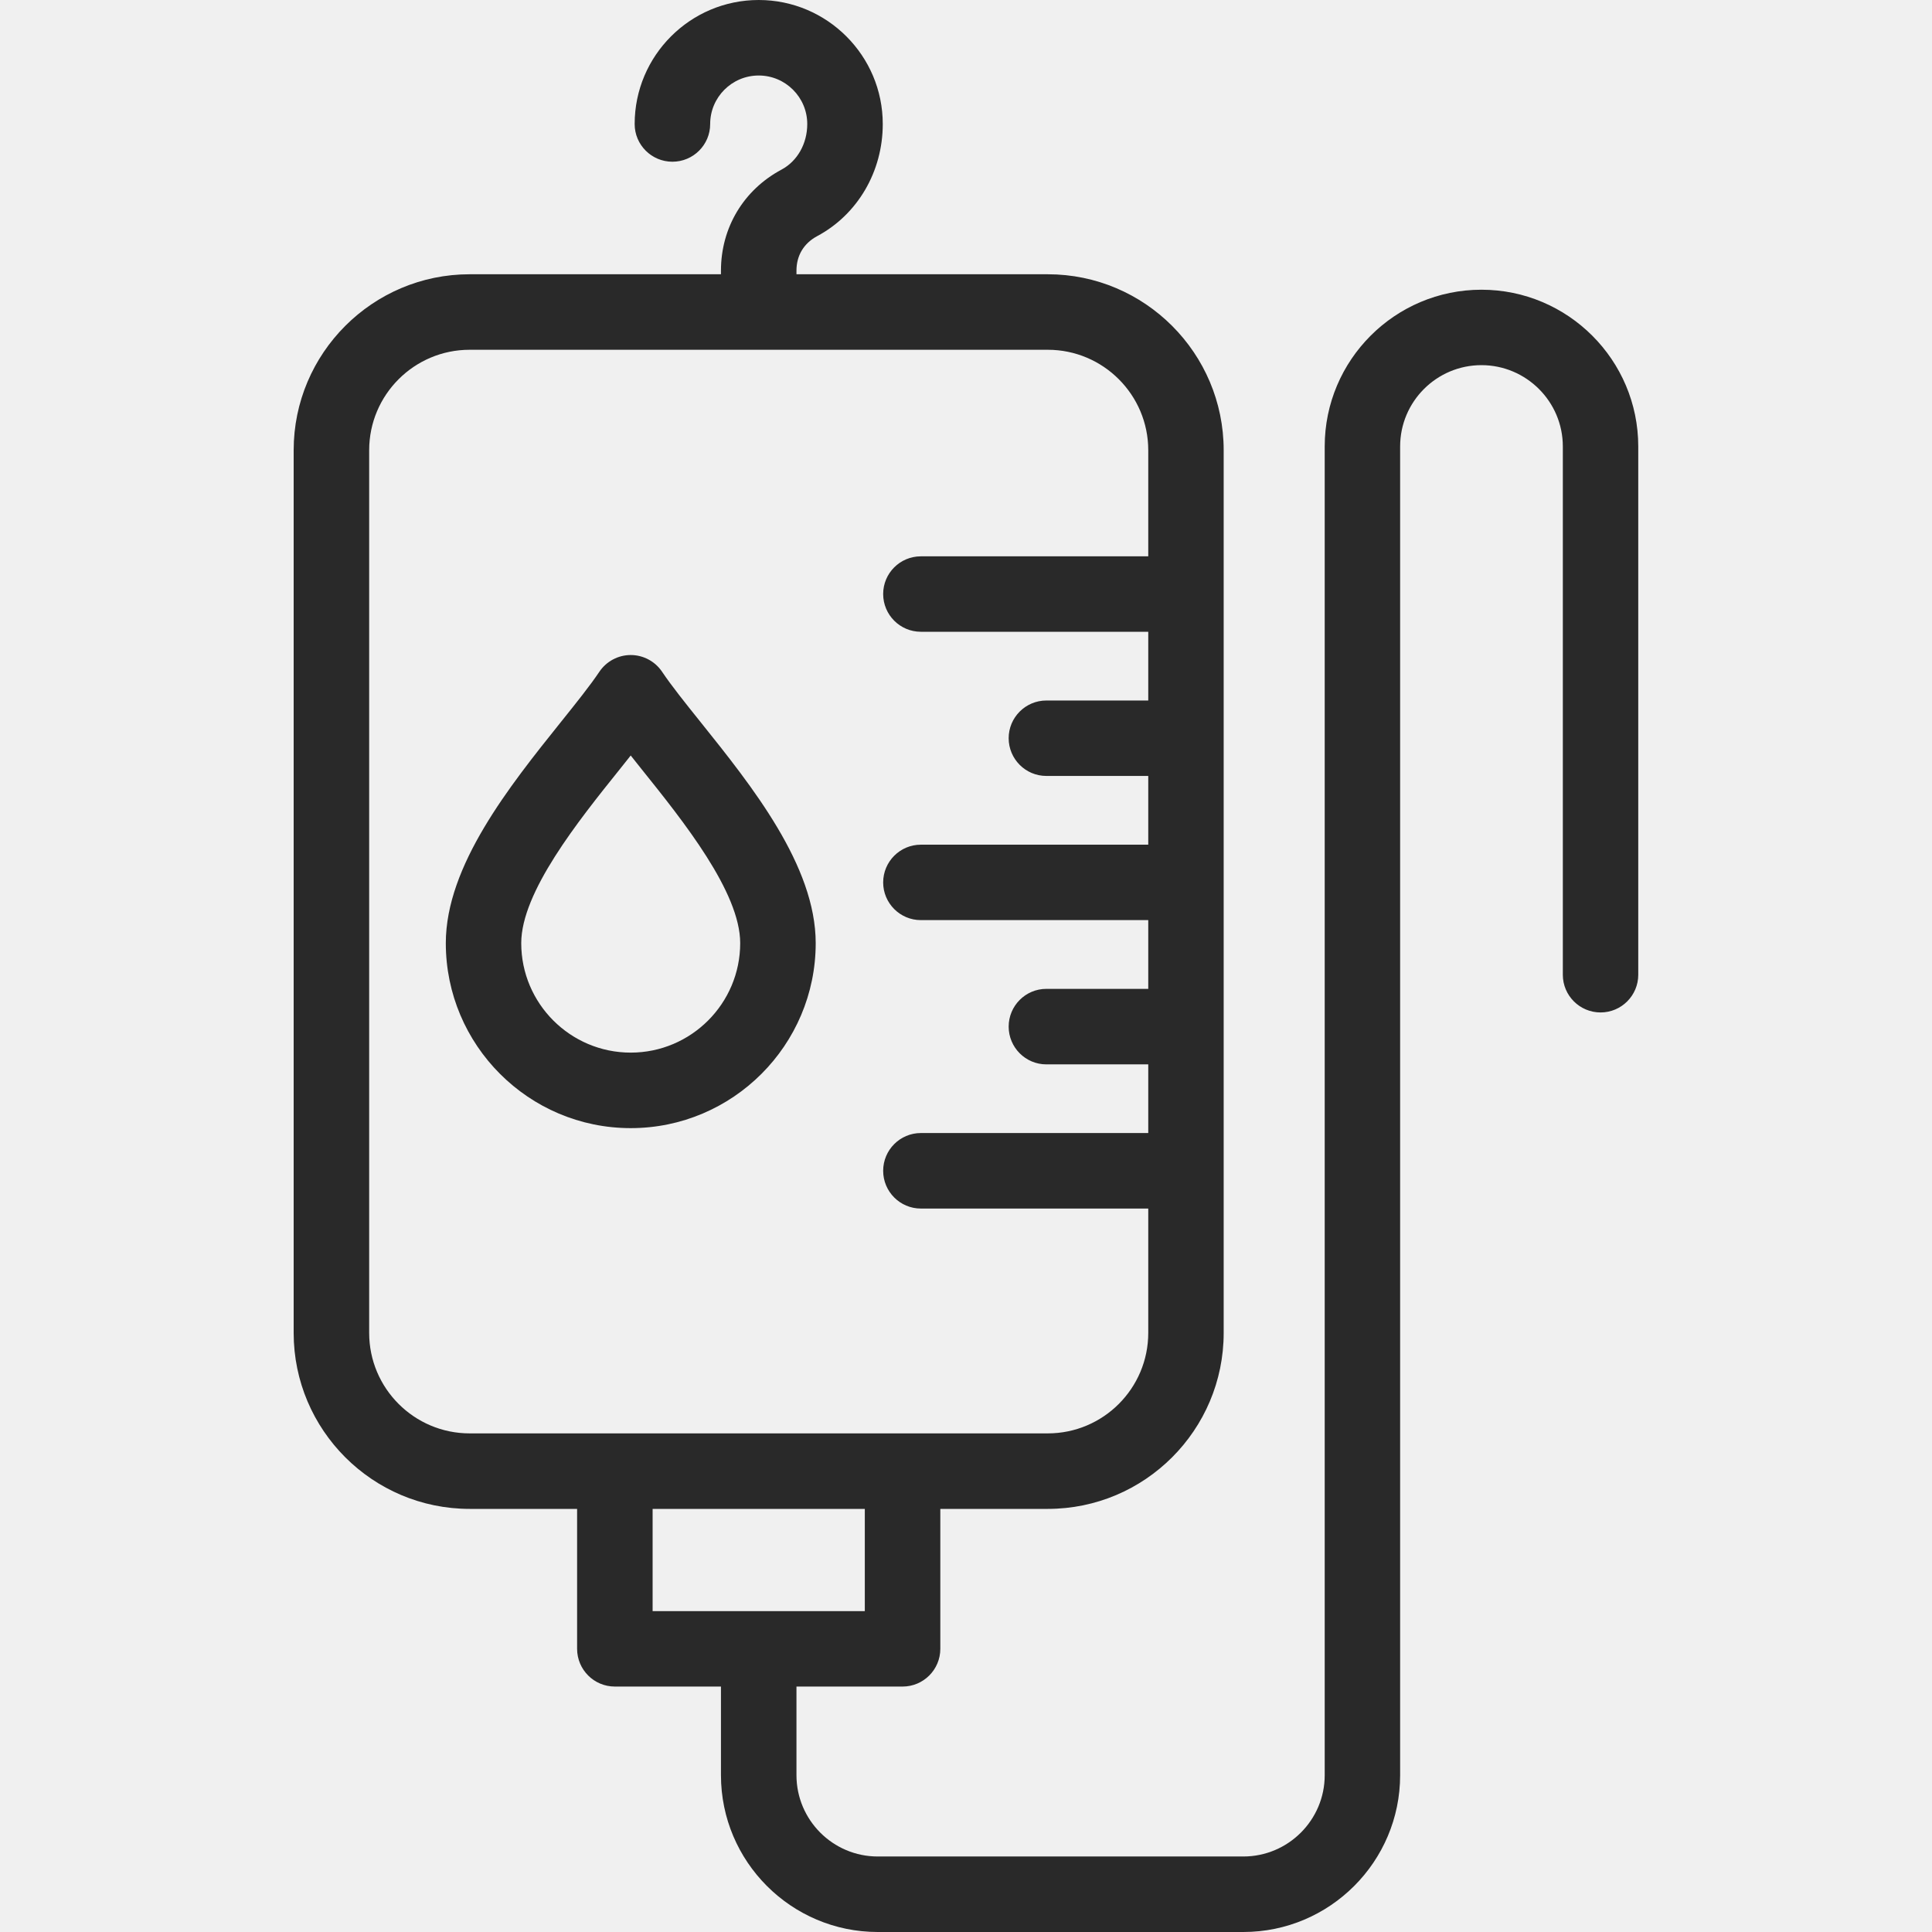
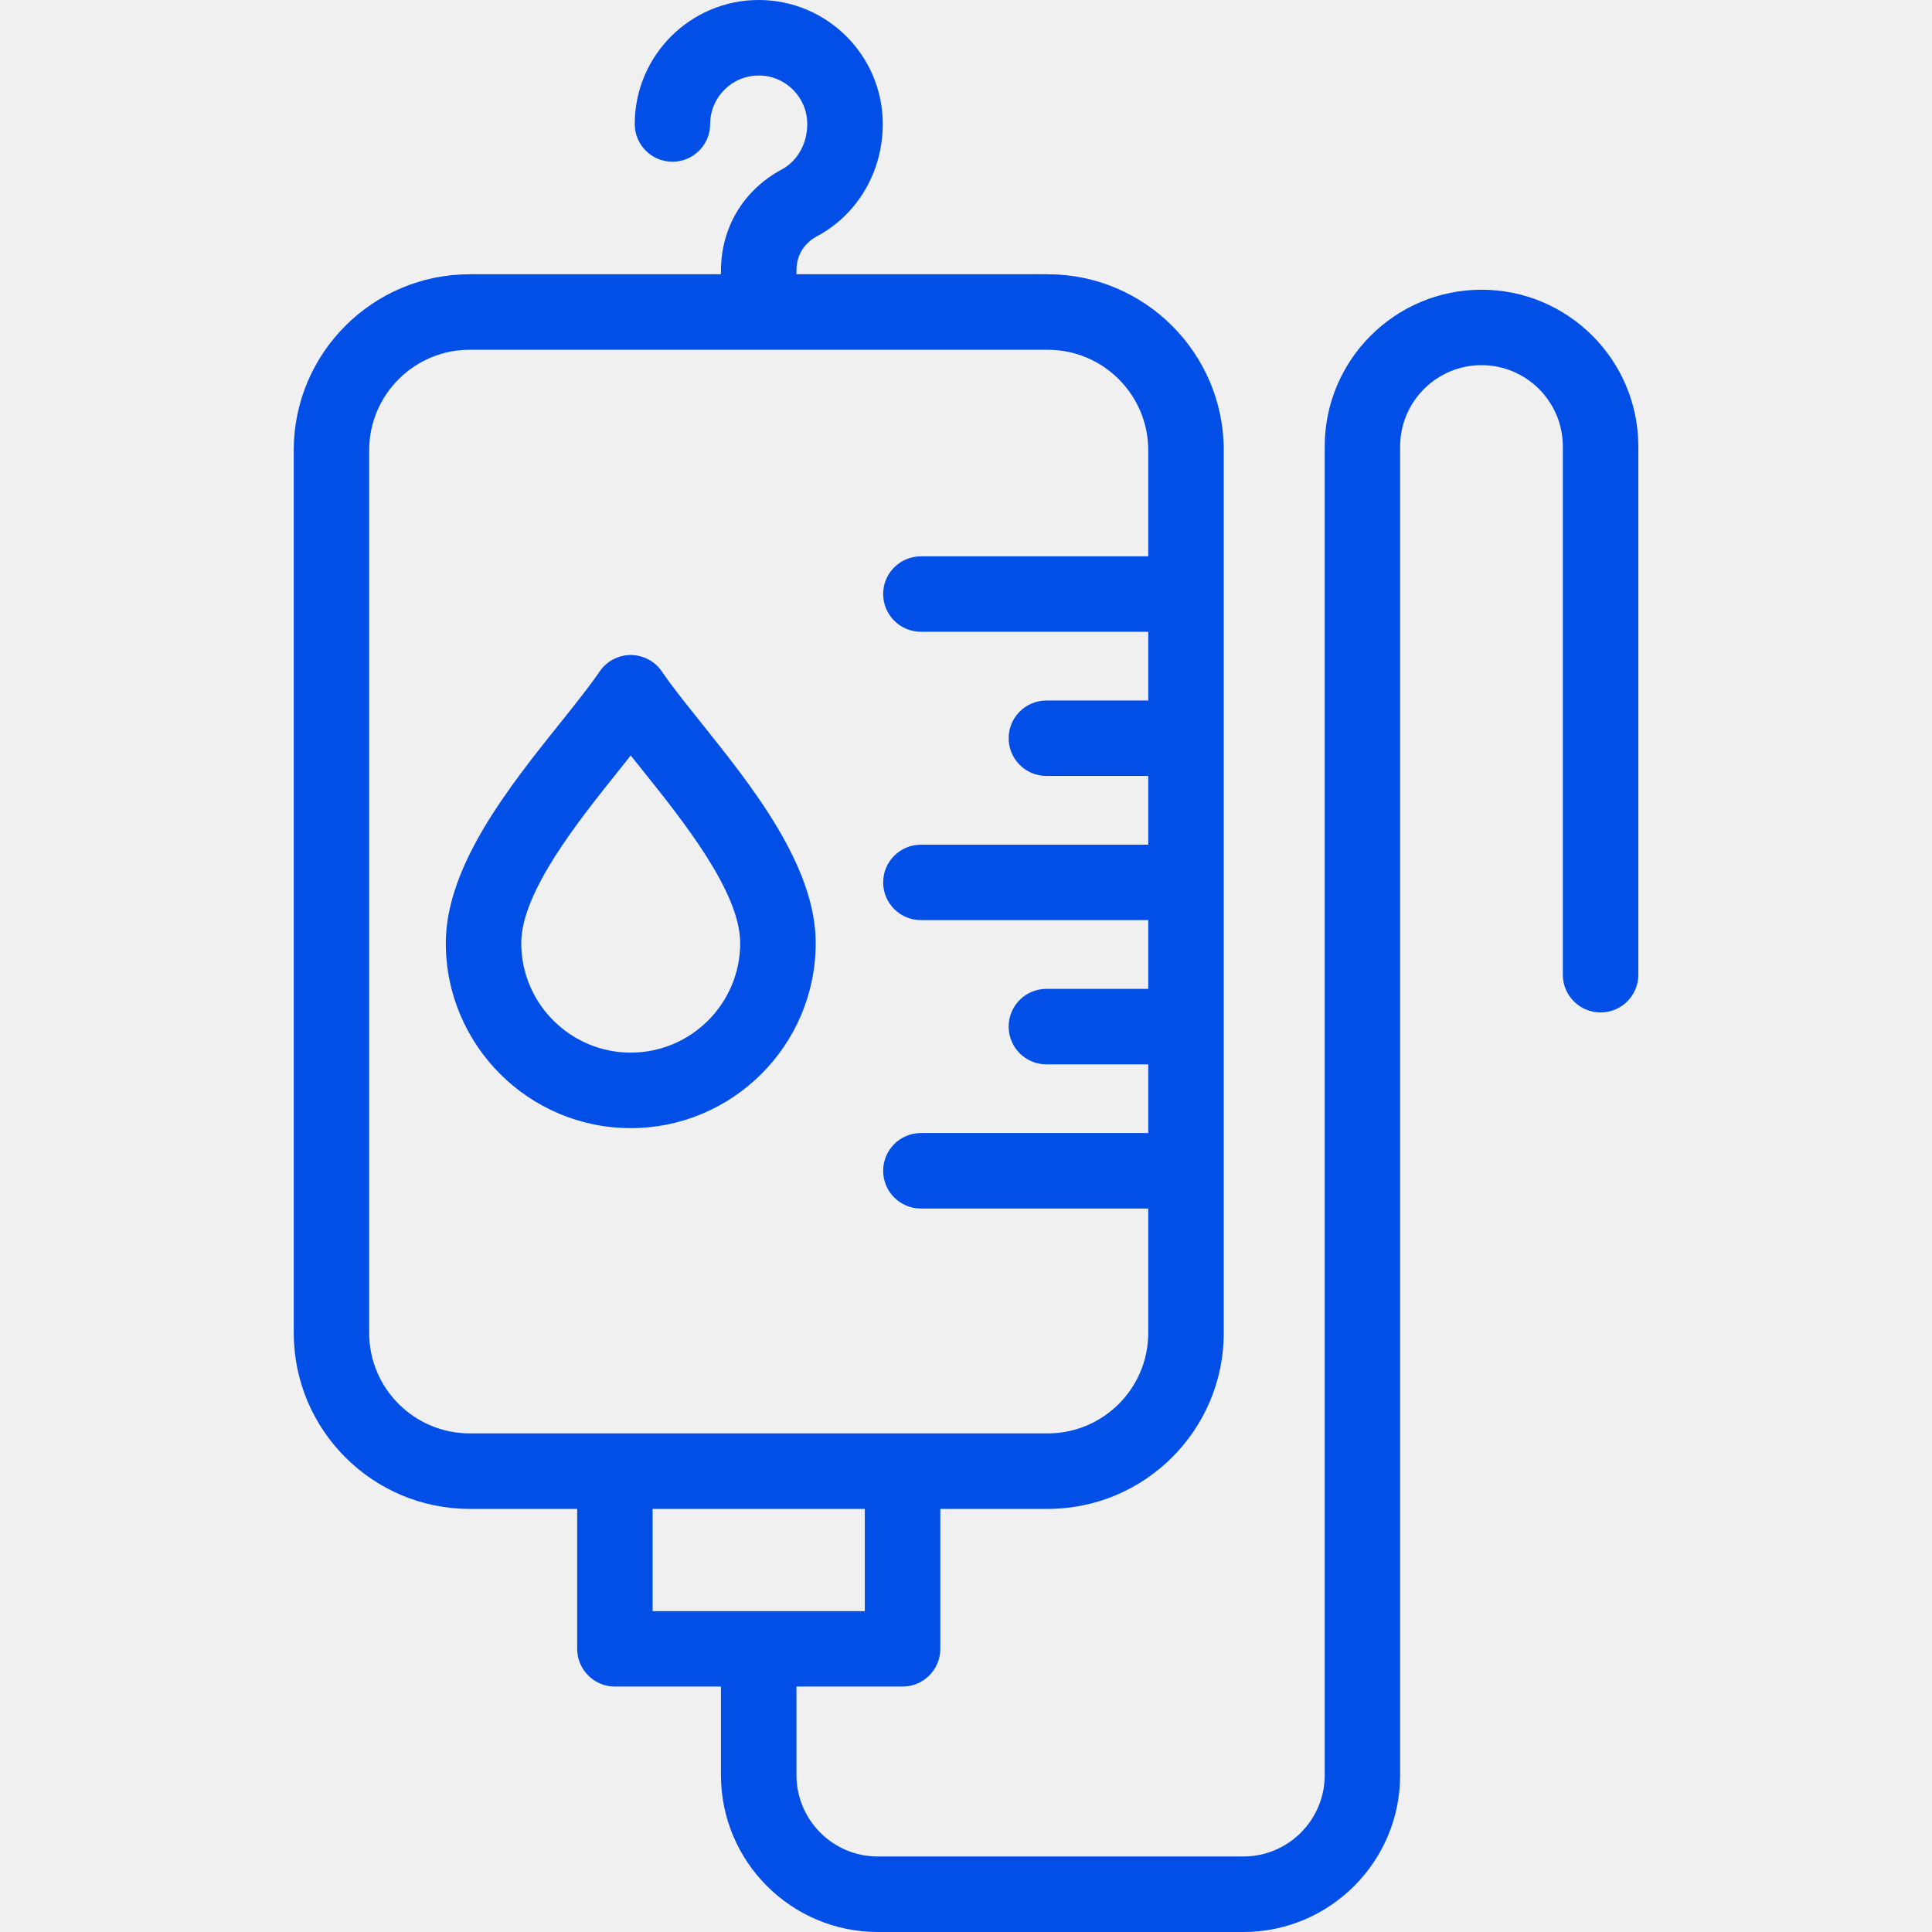
<svg xmlns="http://www.w3.org/2000/svg" width="24" height="24" viewBox="0 0 24 24" fill="none">
-   <g clip-path="url(#clip0_1827_27223)">
-     <path d="M18.403 3.599C17.329 3.599 16.456 4.472 16.456 5.546V22.052C16.456 22.609 16.002 23.062 15.445 23.062H10.904C10.347 23.062 9.894 22.609 9.894 22.052V20.951H11.212C11.471 20.951 11.681 20.741 11.681 20.482V18.744H13.016C14.221 18.744 15.201 17.764 15.201 16.558V5.593C15.201 4.388 14.221 3.407 13.016 3.407H9.894V3.362C9.894 3.174 9.985 3.023 10.15 2.934C10.653 2.666 10.966 2.132 10.966 1.541C10.966 0.691 10.274 0 9.425 0C8.575 0 7.884 0.691 7.884 1.541C7.884 1.799 8.094 2.009 8.353 2.009C8.612 2.009 8.822 1.799 8.822 1.541C8.822 1.208 9.092 0.938 9.425 0.938C9.757 0.938 10.028 1.208 10.028 1.541C10.028 1.785 9.905 2.002 9.708 2.107C9.237 2.359 8.956 2.828 8.956 3.362V3.407H5.834C4.629 3.407 3.648 4.388 3.648 5.593V16.558C3.648 17.764 4.629 18.744 5.834 18.744H7.169V20.482C7.169 20.741 7.379 20.951 7.638 20.951H8.956V22.052C8.956 23.126 9.83 24 10.904 24H15.445C16.519 24 17.393 23.126 17.393 22.052V5.546C17.393 4.989 17.846 4.536 18.403 4.536C18.96 4.536 19.414 4.989 19.414 5.546V12.109C19.414 12.367 19.624 12.577 19.883 12.577C20.141 12.577 20.351 12.367 20.351 12.109V5.546C20.351 4.472 19.477 3.599 18.403 3.599ZM4.586 16.558V5.593C4.586 4.904 5.146 4.345 5.834 4.345H13.016C13.704 4.345 14.264 4.904 14.264 5.593V6.911H11.439C11.181 6.911 10.971 7.12 10.971 7.379C10.971 7.638 11.181 7.848 11.439 7.848H14.264V8.702H12.998C12.74 8.702 12.53 8.912 12.53 9.17C12.53 9.429 12.74 9.639 12.998 9.639H14.264V10.493H11.439C11.181 10.493 10.971 10.703 10.971 10.962C10.971 11.22 11.181 11.43 11.439 11.43H14.264V12.284H12.998C12.74 12.284 12.53 12.494 12.53 12.753C12.53 13.012 12.74 13.222 12.998 13.222H14.264V14.075H11.439C11.181 14.075 10.971 14.285 10.971 14.544C10.971 14.803 11.181 15.013 11.439 15.013H14.264V16.558C14.264 17.247 13.704 17.806 13.016 17.806H5.834C5.146 17.806 4.586 17.247 4.586 16.558ZM8.107 18.744H10.743V20.014H8.107V18.744ZM8.224 8.344C8.137 8.215 7.991 8.137 7.835 8.137C7.679 8.137 7.533 8.215 7.446 8.344C7.33 8.517 7.154 8.737 6.967 8.97C6.33 9.765 5.538 10.754 5.538 11.716C5.538 12.983 6.568 14.014 7.835 14.014C9.102 14.014 10.133 12.983 10.133 11.716C10.133 10.754 9.34 9.765 8.703 8.97C8.516 8.737 8.34 8.517 8.224 8.344ZM7.835 13.076C7.085 13.076 6.475 12.466 6.475 11.716C6.475 11.083 7.182 10.2 7.699 9.556C7.745 9.498 7.791 9.441 7.835 9.385C7.88 9.441 7.925 9.498 7.971 9.556C8.488 10.2 9.195 11.083 9.195 11.716C9.195 12.466 8.585 13.076 7.835 13.076Z" fill="#292929" />
+   <g clip-path="url(#clip0_1422_88352)">
+     <path d="M18.404 3.599C17.33 3.599 16.456 4.472 16.456 5.546V22.052C16.456 22.609 16.003 23.062 15.445 23.062H10.904C10.347 23.062 9.894 22.609 9.894 22.052V20.951H11.212C11.471 20.951 11.681 20.741 11.681 20.482V18.744H13.016C14.221 18.744 15.202 17.764 15.202 16.558V5.593C15.202 4.388 14.221 3.407 13.016 3.407H9.894V3.362C9.894 3.174 9.985 3.023 10.15 2.934C10.653 2.666 10.966 2.132 10.966 1.541C10.966 0.691 10.275 0 9.425 0C8.576 0 7.885 0.691 7.885 1.541C7.885 1.799 8.094 2.009 8.353 2.009C8.612 2.009 8.822 1.799 8.822 1.541C8.822 1.208 9.093 0.938 9.425 0.938C9.758 0.938 10.028 1.208 10.028 1.541C10.028 1.785 9.906 2.002 9.708 2.107C9.238 2.359 8.956 2.828 8.956 3.362V3.407H5.834C4.629 3.407 3.649 4.388 3.649 5.593V16.558C3.649 17.764 4.629 18.744 5.834 18.744H7.17V20.482C7.17 20.741 7.38 20.951 7.638 20.951H8.956V22.052C8.956 23.126 9.83 24 10.904 24H15.445C16.52 24 17.393 23.126 17.393 22.052V5.546C17.393 4.989 17.847 4.536 18.404 4.536C18.961 4.536 19.414 4.989 19.414 5.546V12.109C19.414 12.367 19.624 12.577 19.883 12.577C20.142 12.577 20.352 12.367 20.352 12.109V5.546C20.352 4.472 19.478 3.599 18.404 3.599ZM4.586 16.558V5.593C4.586 4.904 5.146 4.345 5.834 4.345H13.016C13.704 4.345 14.264 4.904 14.264 5.593V6.911H11.44C11.181 6.911 10.971 7.12 10.971 7.379C10.971 7.638 11.181 7.848 11.44 7.848H14.264V8.702H12.999C12.74 8.702 12.53 8.912 12.53 9.17C12.53 9.429 12.74 9.639 12.999 9.639H14.264V10.493H11.44C11.181 10.493 10.971 10.703 10.971 10.962C10.971 11.22 11.181 11.43 11.44 11.43H14.264V12.284H12.999C12.74 12.284 12.53 12.494 12.53 12.753C12.53 13.012 12.74 13.222 12.999 13.222H14.264V14.075H11.44C11.181 14.075 10.971 14.285 10.971 14.544C10.971 14.803 11.181 15.013 11.44 15.013H14.264V16.558C14.264 17.247 13.704 17.806 13.016 17.806H5.834C5.146 17.806 4.586 17.247 4.586 16.558ZM8.107 18.744H10.743V20.014H8.107V18.744ZM8.224 8.344C8.137 8.215 7.991 8.137 7.835 8.137C7.679 8.137 7.534 8.215 7.447 8.344C7.33 8.517 7.154 8.737 6.968 8.97C6.331 9.765 5.538 10.754 5.538 11.716C5.538 12.983 6.569 14.014 7.835 14.014C9.102 14.014 10.133 12.983 10.133 11.716C10.133 10.754 9.34 9.765 8.703 8.97C8.517 8.737 8.34 8.517 8.224 8.344ZM7.835 13.076C7.086 13.076 6.475 12.466 6.475 11.716C6.475 11.083 7.183 10.2 7.699 9.556C7.745 9.498 7.791 9.441 7.835 9.385C7.88 9.441 7.925 9.498 7.972 9.556C8.488 10.2 9.195 11.083 9.195 11.716C9.195 12.466 8.585 13.076 7.835 13.076Z" fill="#014FE6" />
  </g>
  <defs>
-     <clipPath id="clip0_1827_27223">
+     <clipPath id="clip0_1422_88352">
      <rect width="24" height="24" fill="white" />
    </clipPath>
  </defs>
</svg>
